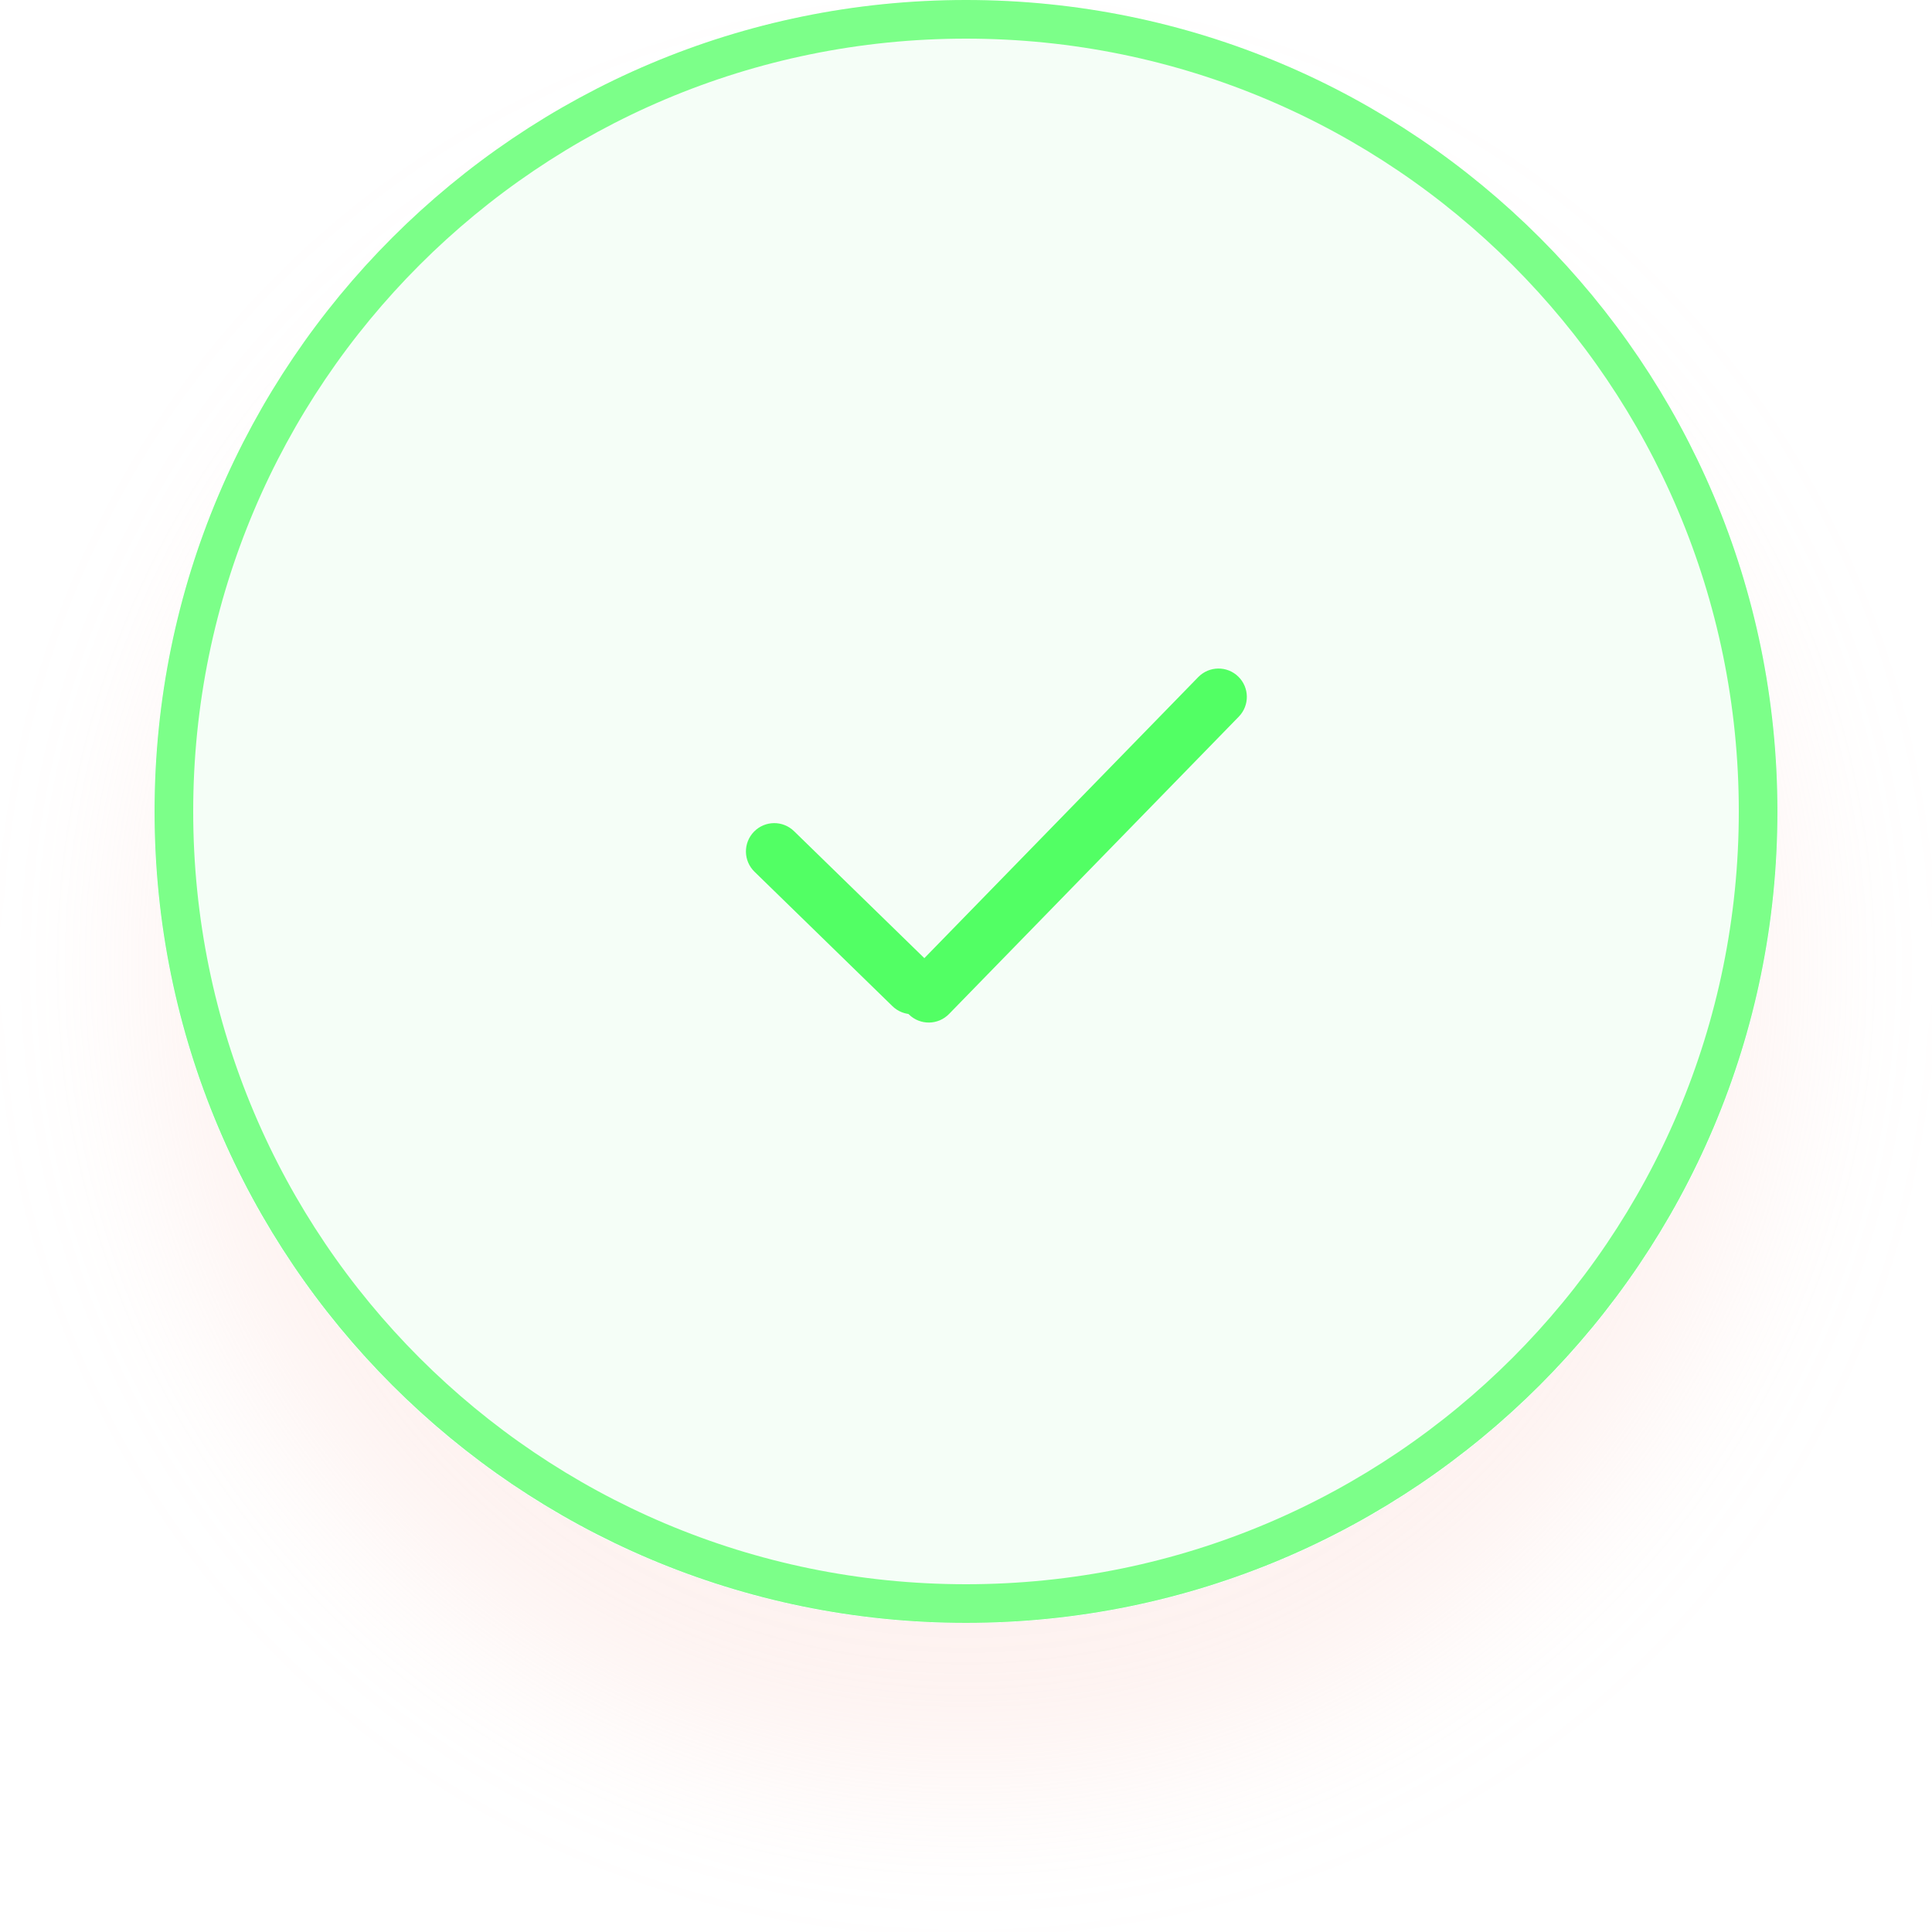
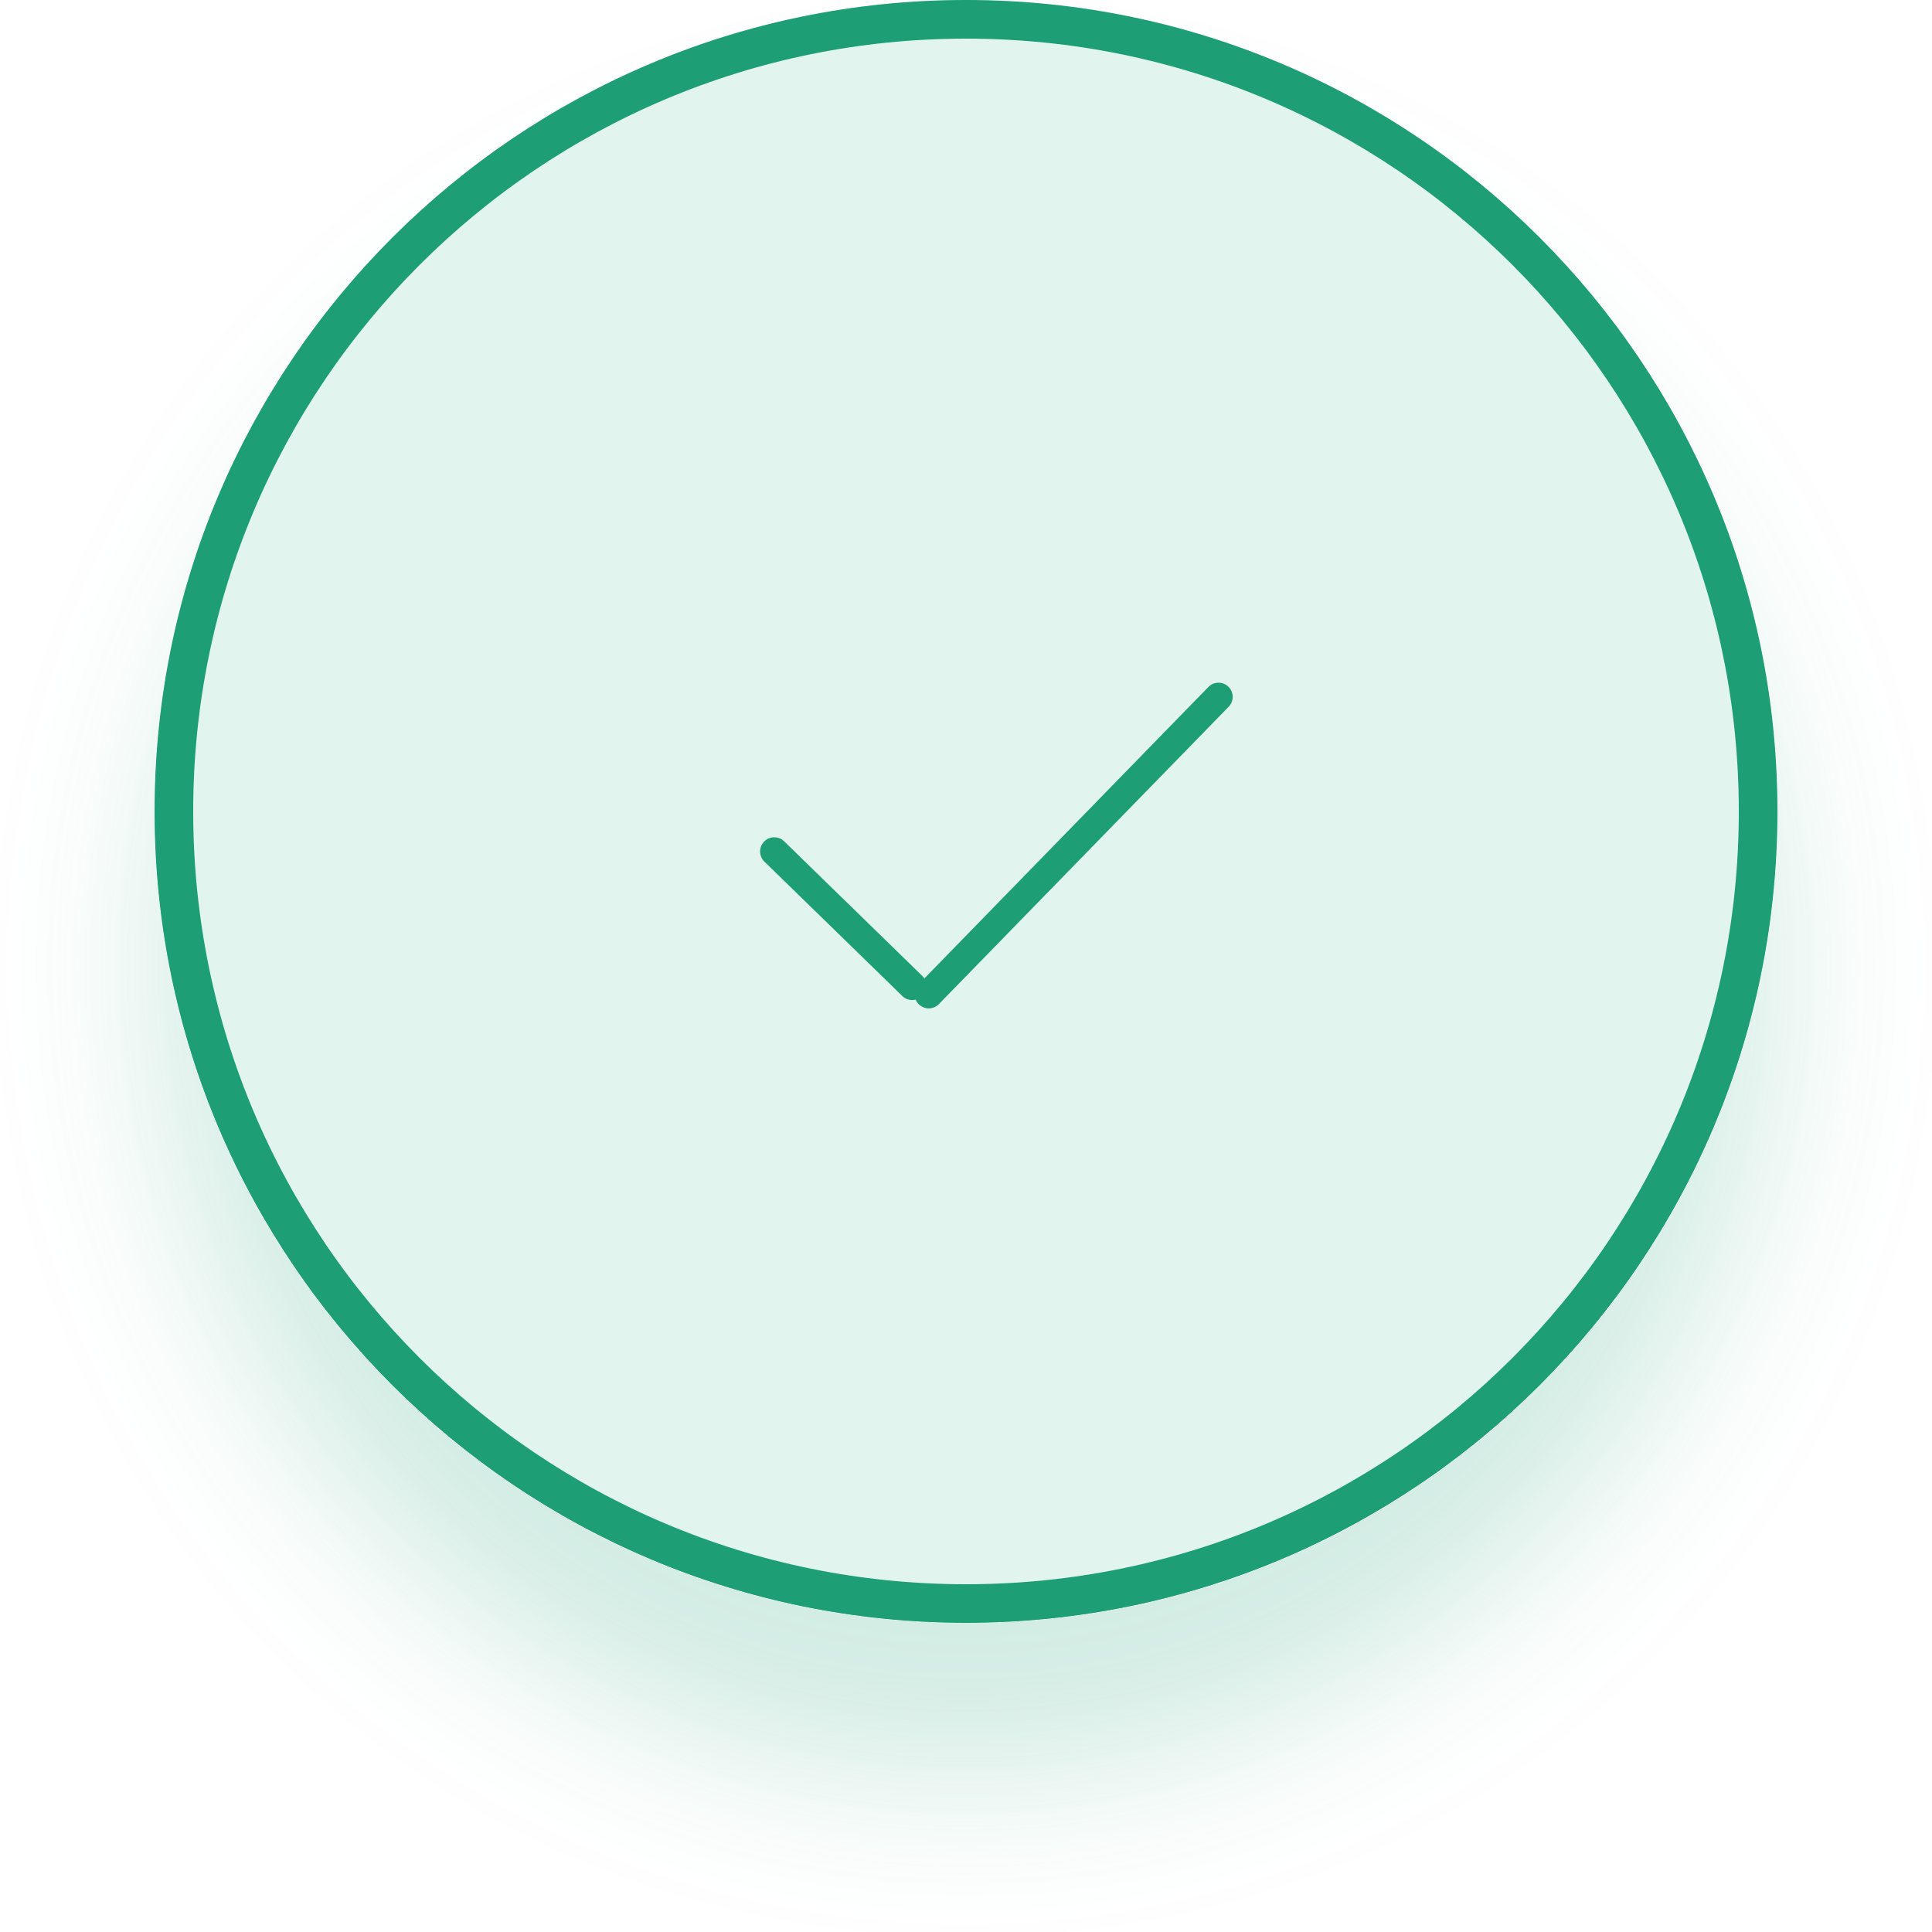
<svg xmlns="http://www.w3.org/2000/svg" width="50" height="50" viewBox="0 0 50 50" fill="none">
  <g filter="url(#filter0_d_6081_341)">
-     <circle cx="25" cy="21" r="21" fill="#F5FEF7" />
-     <circle cx="25" cy="21" r="20.5" stroke="#7CFF89" />
+     <circle cx="25" cy="21" r="21" fill="#E1F5EE" />
+     <circle cx="25" cy="21" r="20.5" stroke="#1D9E75" />
  </g>
-   <rect x="23.518" y="25.737" width="11.478" height="0.733" rx="0.366" transform="rotate(-45.7402 23.518 25.7374)" fill="#45FF57" stroke="#52FF64" stroke-width="0.733" />
-   <rect x="23.614" y="26.033" width="5.718" height="0.733" rx="0.366" transform="rotate(-135.74 23.6144 26.0328)" fill="#45FF57" stroke="#52FF64" stroke-width="0.733" />
+   <rect x="23.518" y="25.737" width="11.478" height="0.733" rx="0.366" transform="rotate(-45.7402 23.518 25.7374)" fill="#1D9E75" />
+   <rect x="23.614" y="26.033" width="5.718" height="0.733" rx="0.366" transform="rotate(-135.74 23.6144 26.0328)" fill="#1D9E75" />
  <defs>
    <filter id="filter0_d_6081_341" x="0" y="0" width="50" height="50" filterUnits="userSpaceOnUse" color-interpolation-filters="sRGB">
      <feFlood flood-opacity="0" result="BackgroundImageFix" />
      <feColorMatrix in="SourceAlpha" type="matrix" values="0 0 0 0 0 0 0 0 0 0 0 0 0 0 0 0 0 0 127 0" result="hardAlpha" />
      <feOffset dy="4" />
      <feGaussianBlur stdDeviation="2" />
      <feComposite in2="hardAlpha" operator="out" />
-       <feColorMatrix type="matrix" values="0 0 0 0 0.973 0 0 0 0 0.745 0 0 0 0 0.702 0 0 0 0.2 0" />
+       <feColorMatrix type="matrix" values="0 0 0 0 0.114 0 0 0 0 0.62 0 0 0 0 0.459 0 0 0 0.2 0" />
      <feBlend mode="normal" in2="BackgroundImageFix" result="effect1_dropShadow_6081_341" />
      <feBlend mode="normal" in="SourceGraphic" in2="effect1_dropShadow_6081_341" result="shape" />
    </filter>
  </defs>
</svg>
